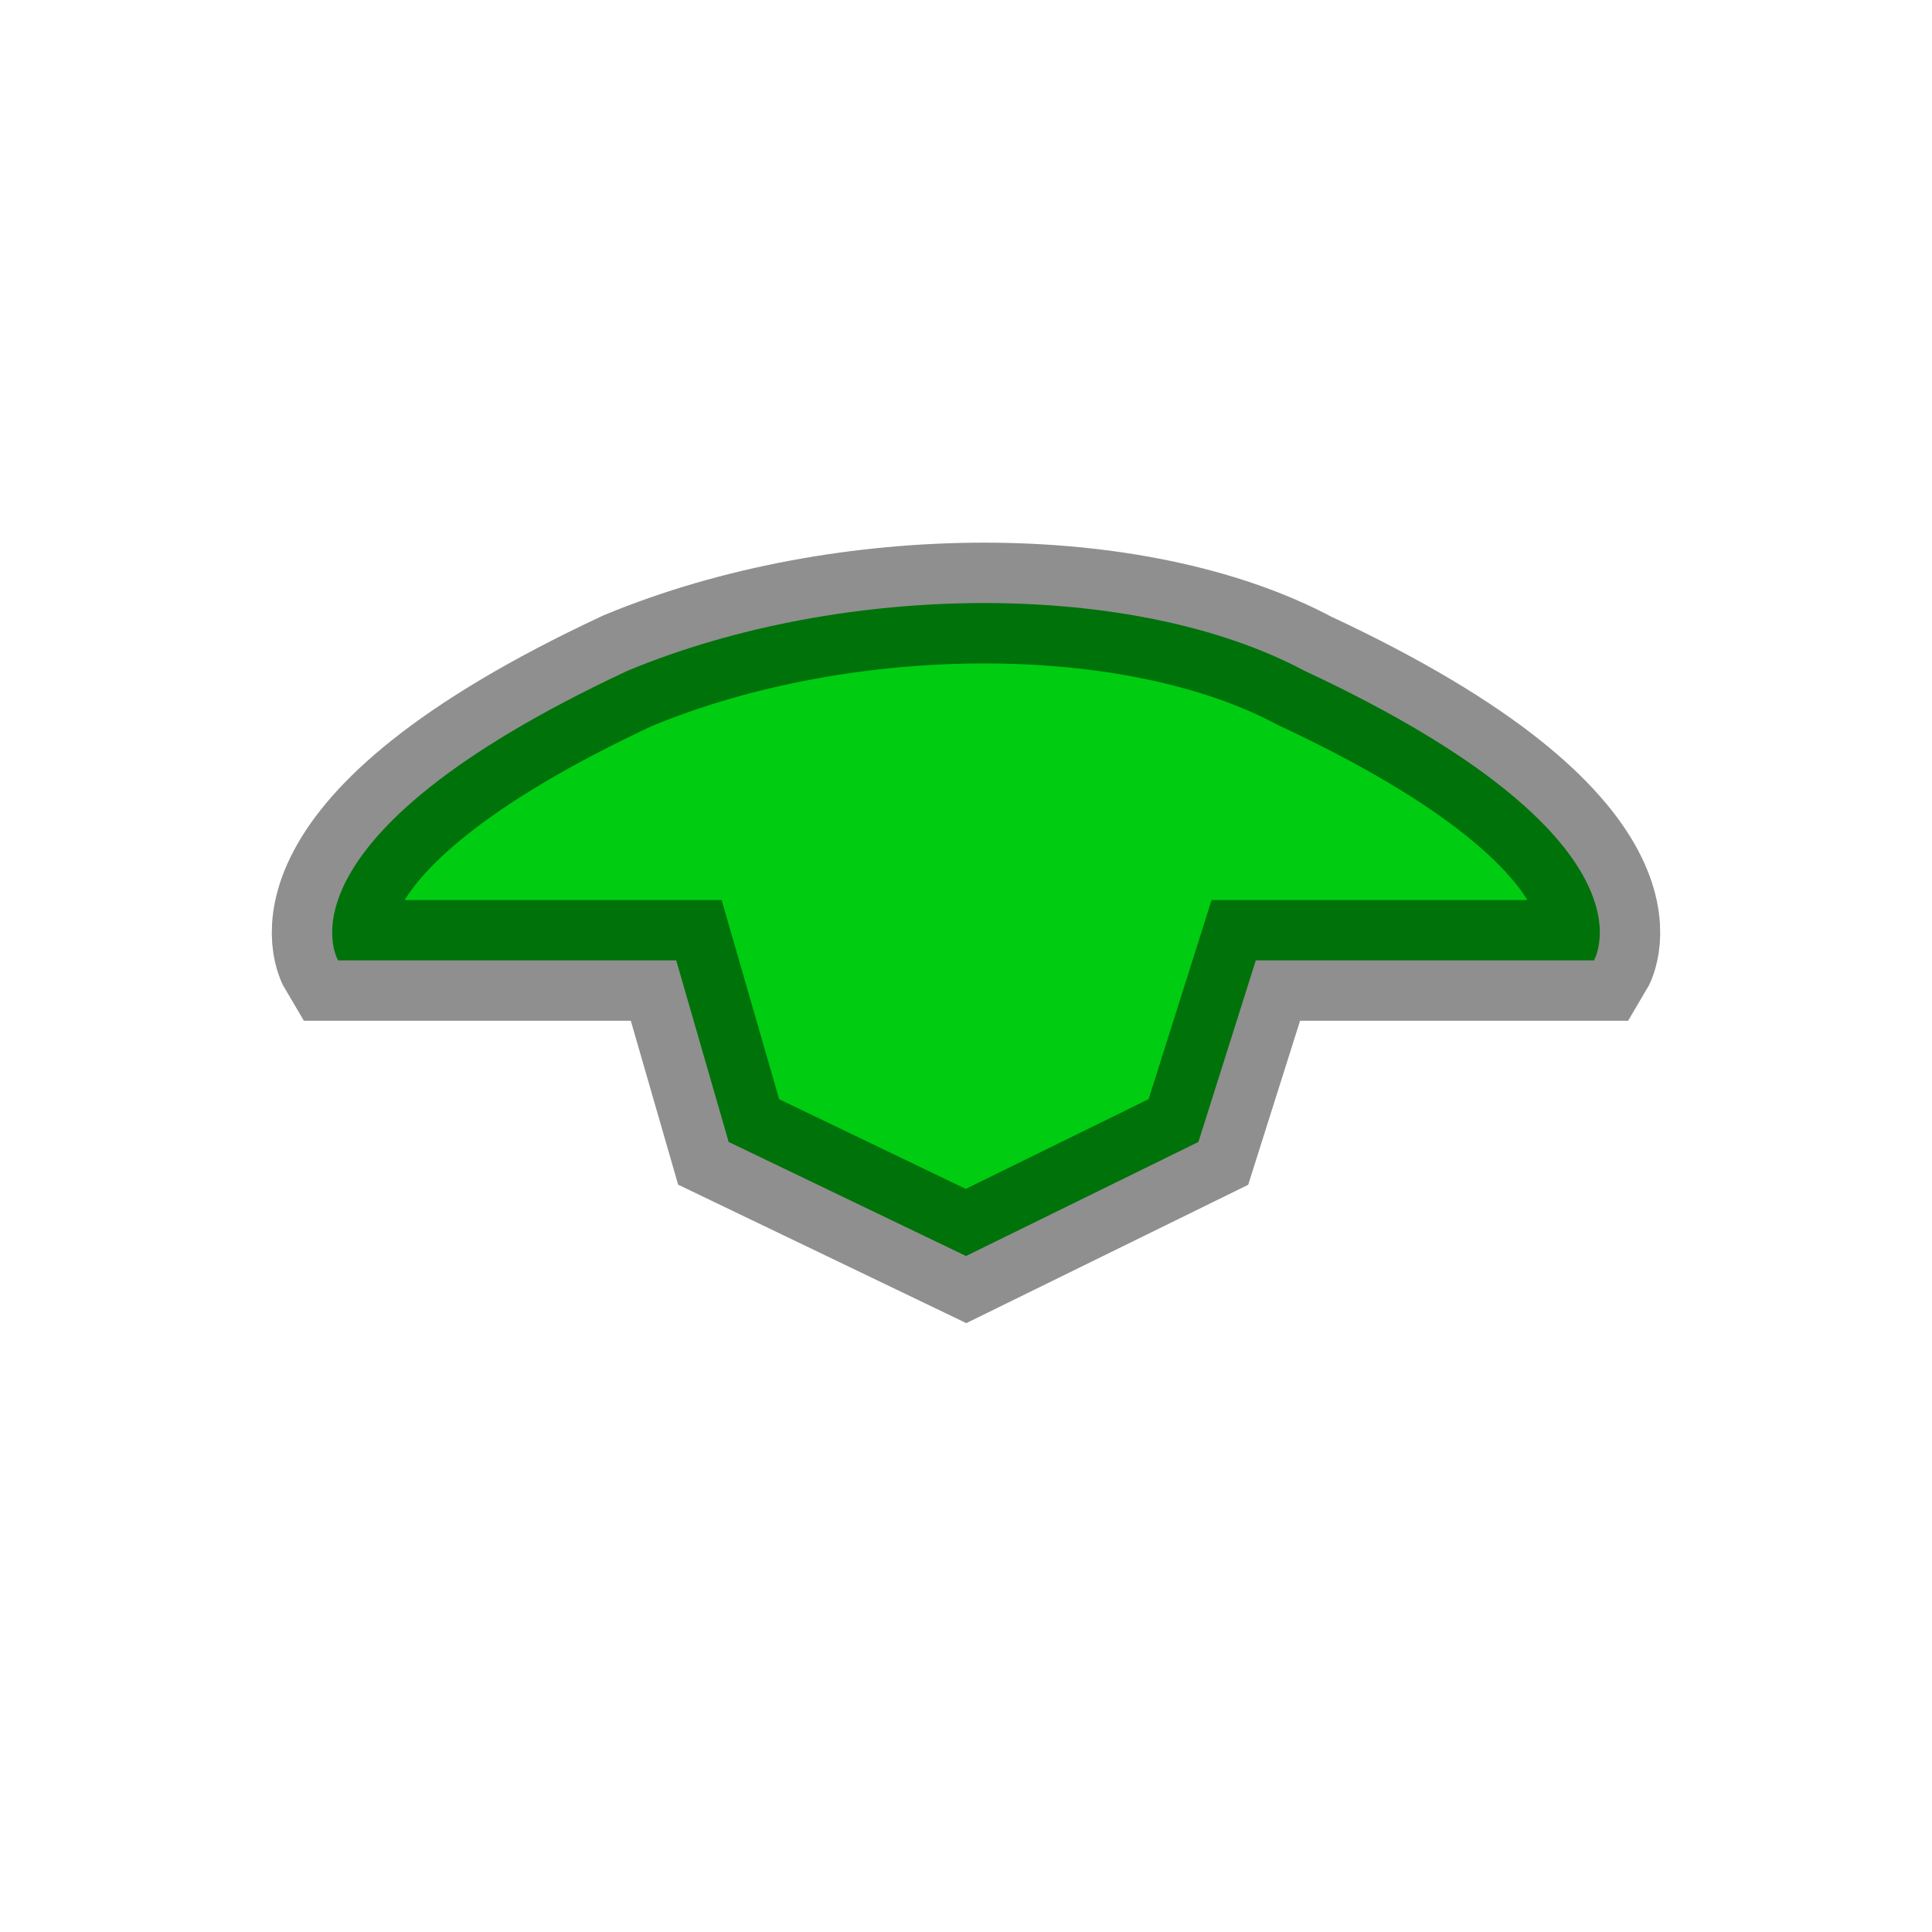
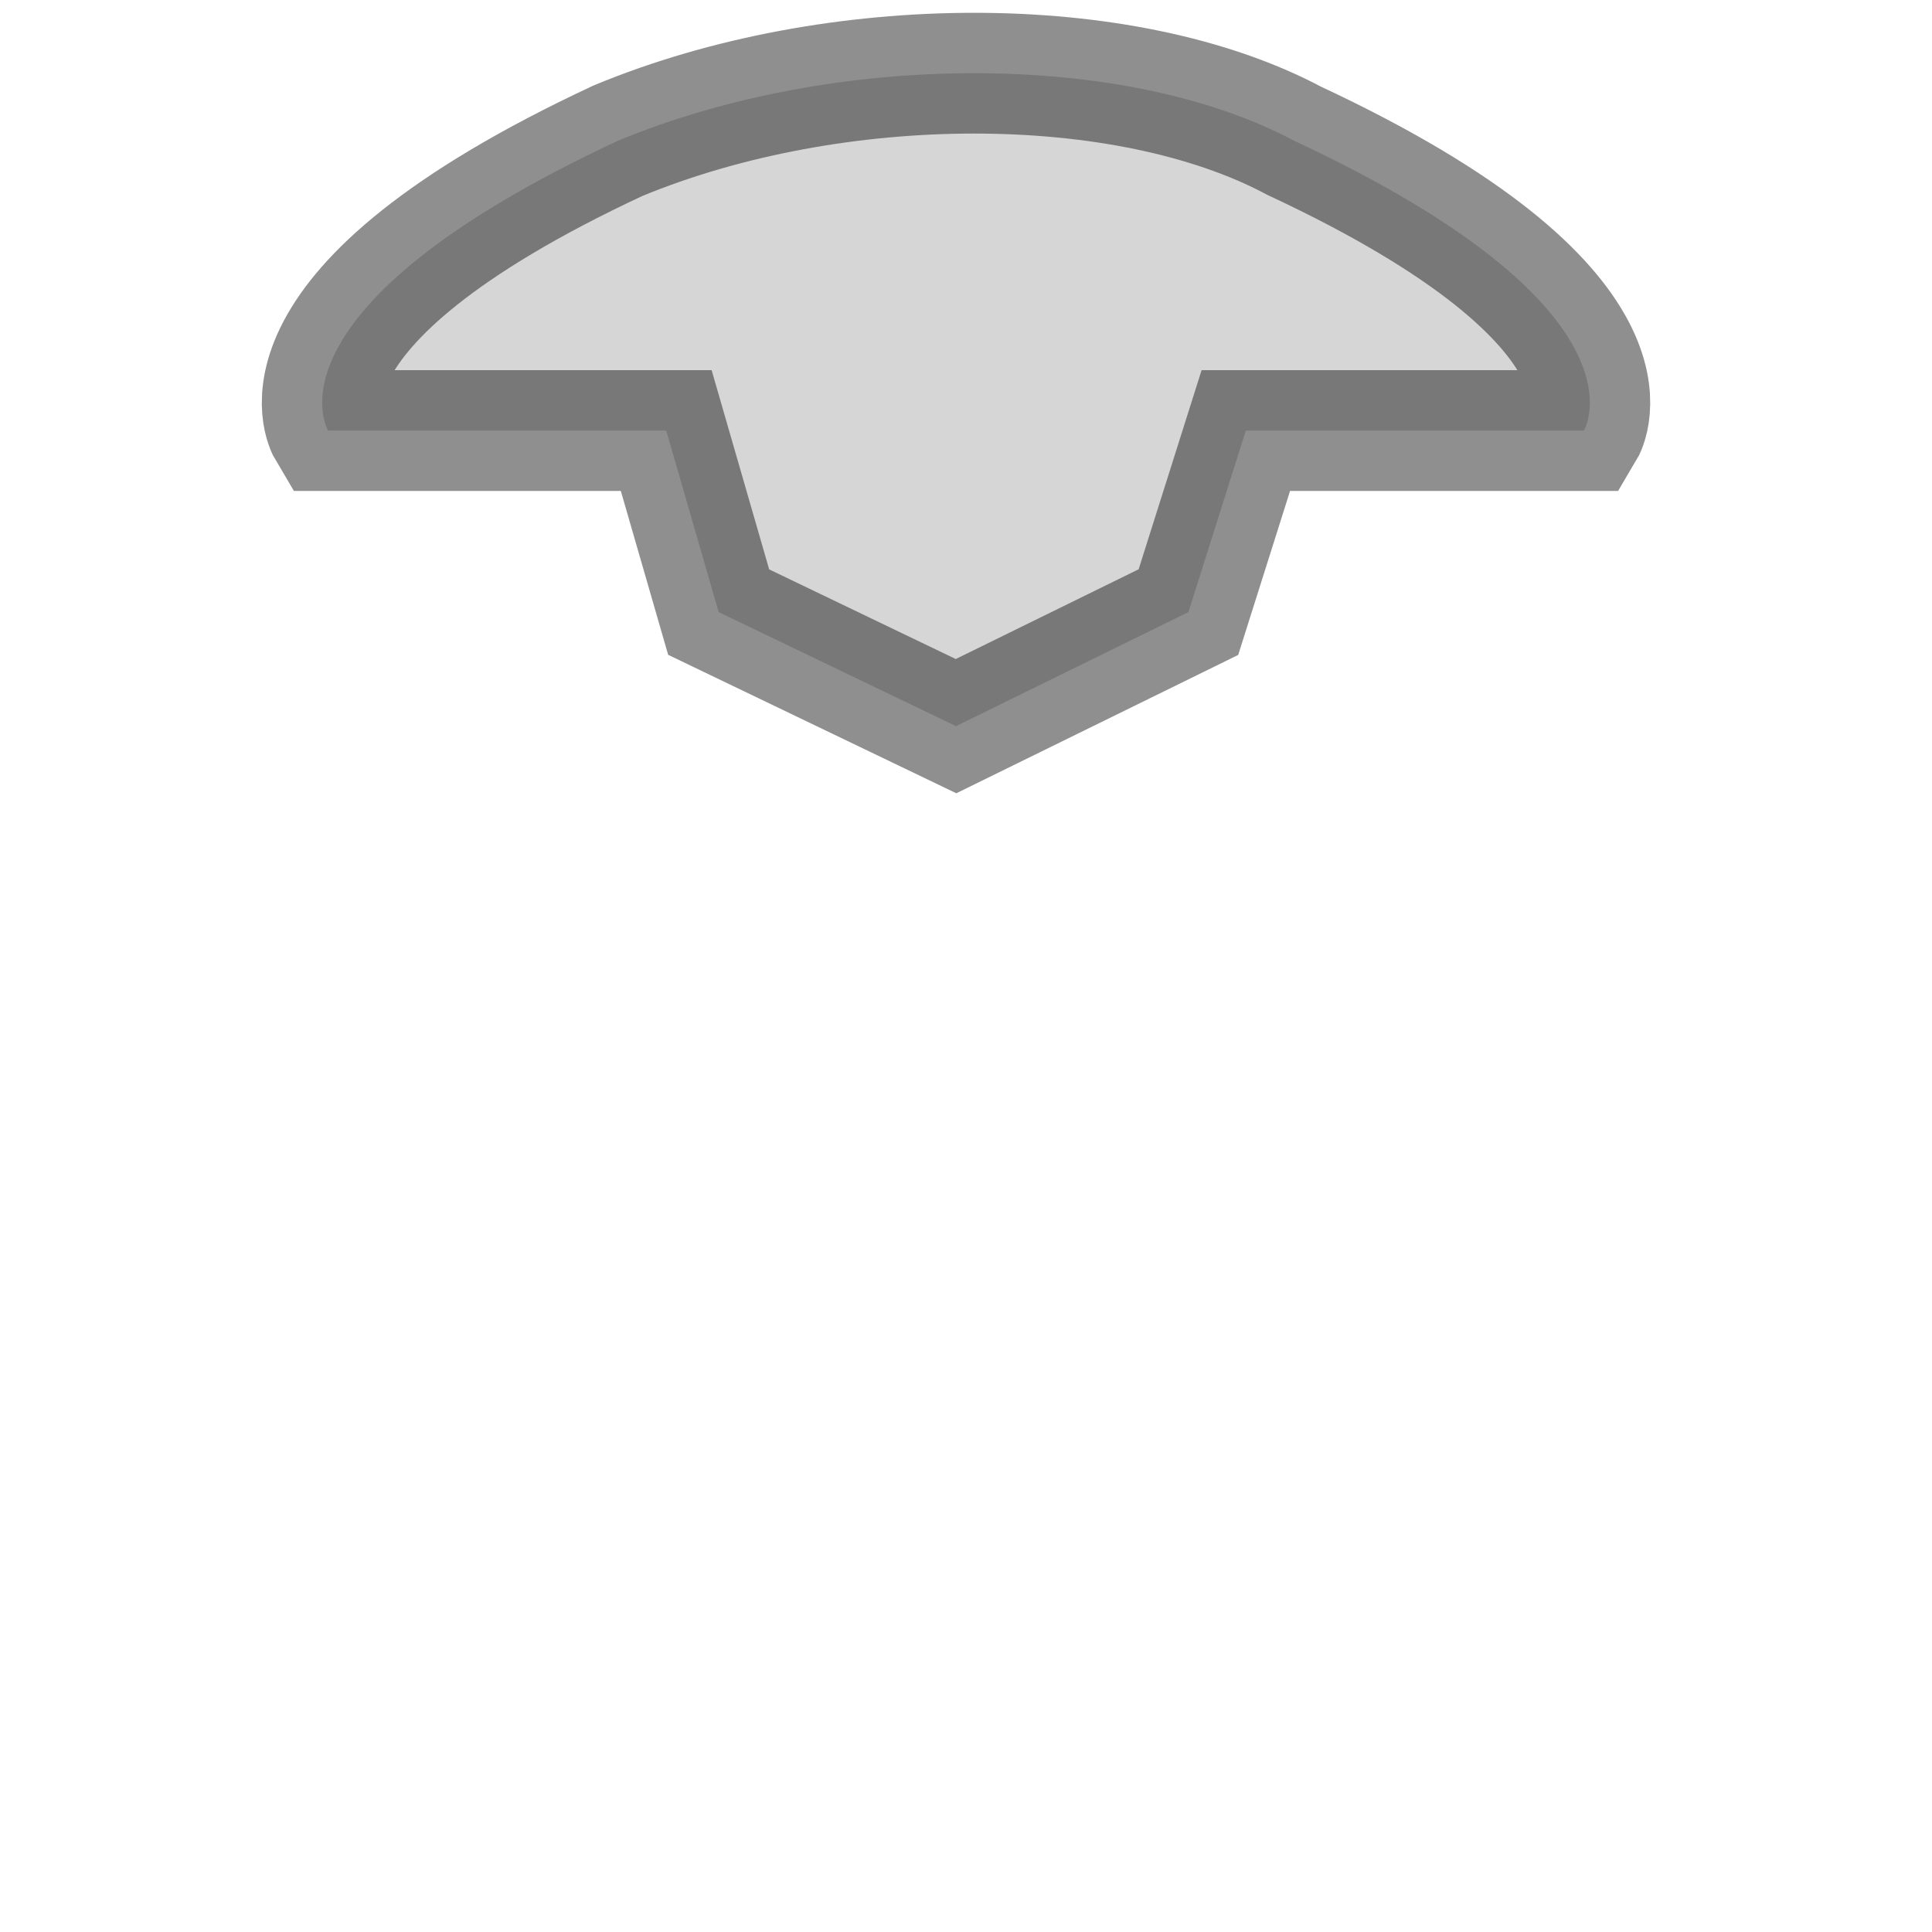
<svg xmlns="http://www.w3.org/2000/svg" width="160" height="160" viewBox="0 0 42.333 42.333" version="1.1" id="svg1">
  <defs id="defs1" />
-   <path d="m 13.758,14.694 c -7.937,3.704 -6.35,6.35 -6.35,6.35 h 7.409 l 1.149,3.978 5.201,2.499 5.092,-2.499 L 27.517,21.044 h 7.408 c 0,0 1.588,-2.646 -6.35,-6.35 -3.704,-1.974 -10.054,-1.974 -14.817,0 z" fill="#c00" stroke="#000000" stroke-width="2.646" stroke-opacity="0.439" id="path1" style="fill:#00cc11;fill-opacity:1" />
+   <path d="m 13.539,3.084 c -7.937,3.704 -6.35,6.35 -6.35,6.35 h 7.409 l 1.149,3.978 5.201,2.499 5.092,-2.499 1.258,-3.978 h 7.408 c 0,0 1.588,-2.646 -6.35,-6.35 -3.704,-1.974 -10.054,-1.974 -14.817,0 z" fill="#c00" stroke="#000000" stroke-width="2.646" stroke-opacity="0.439" id="path1" style="fill:#d6d6d6;fill-opacity:1" />
</svg>
